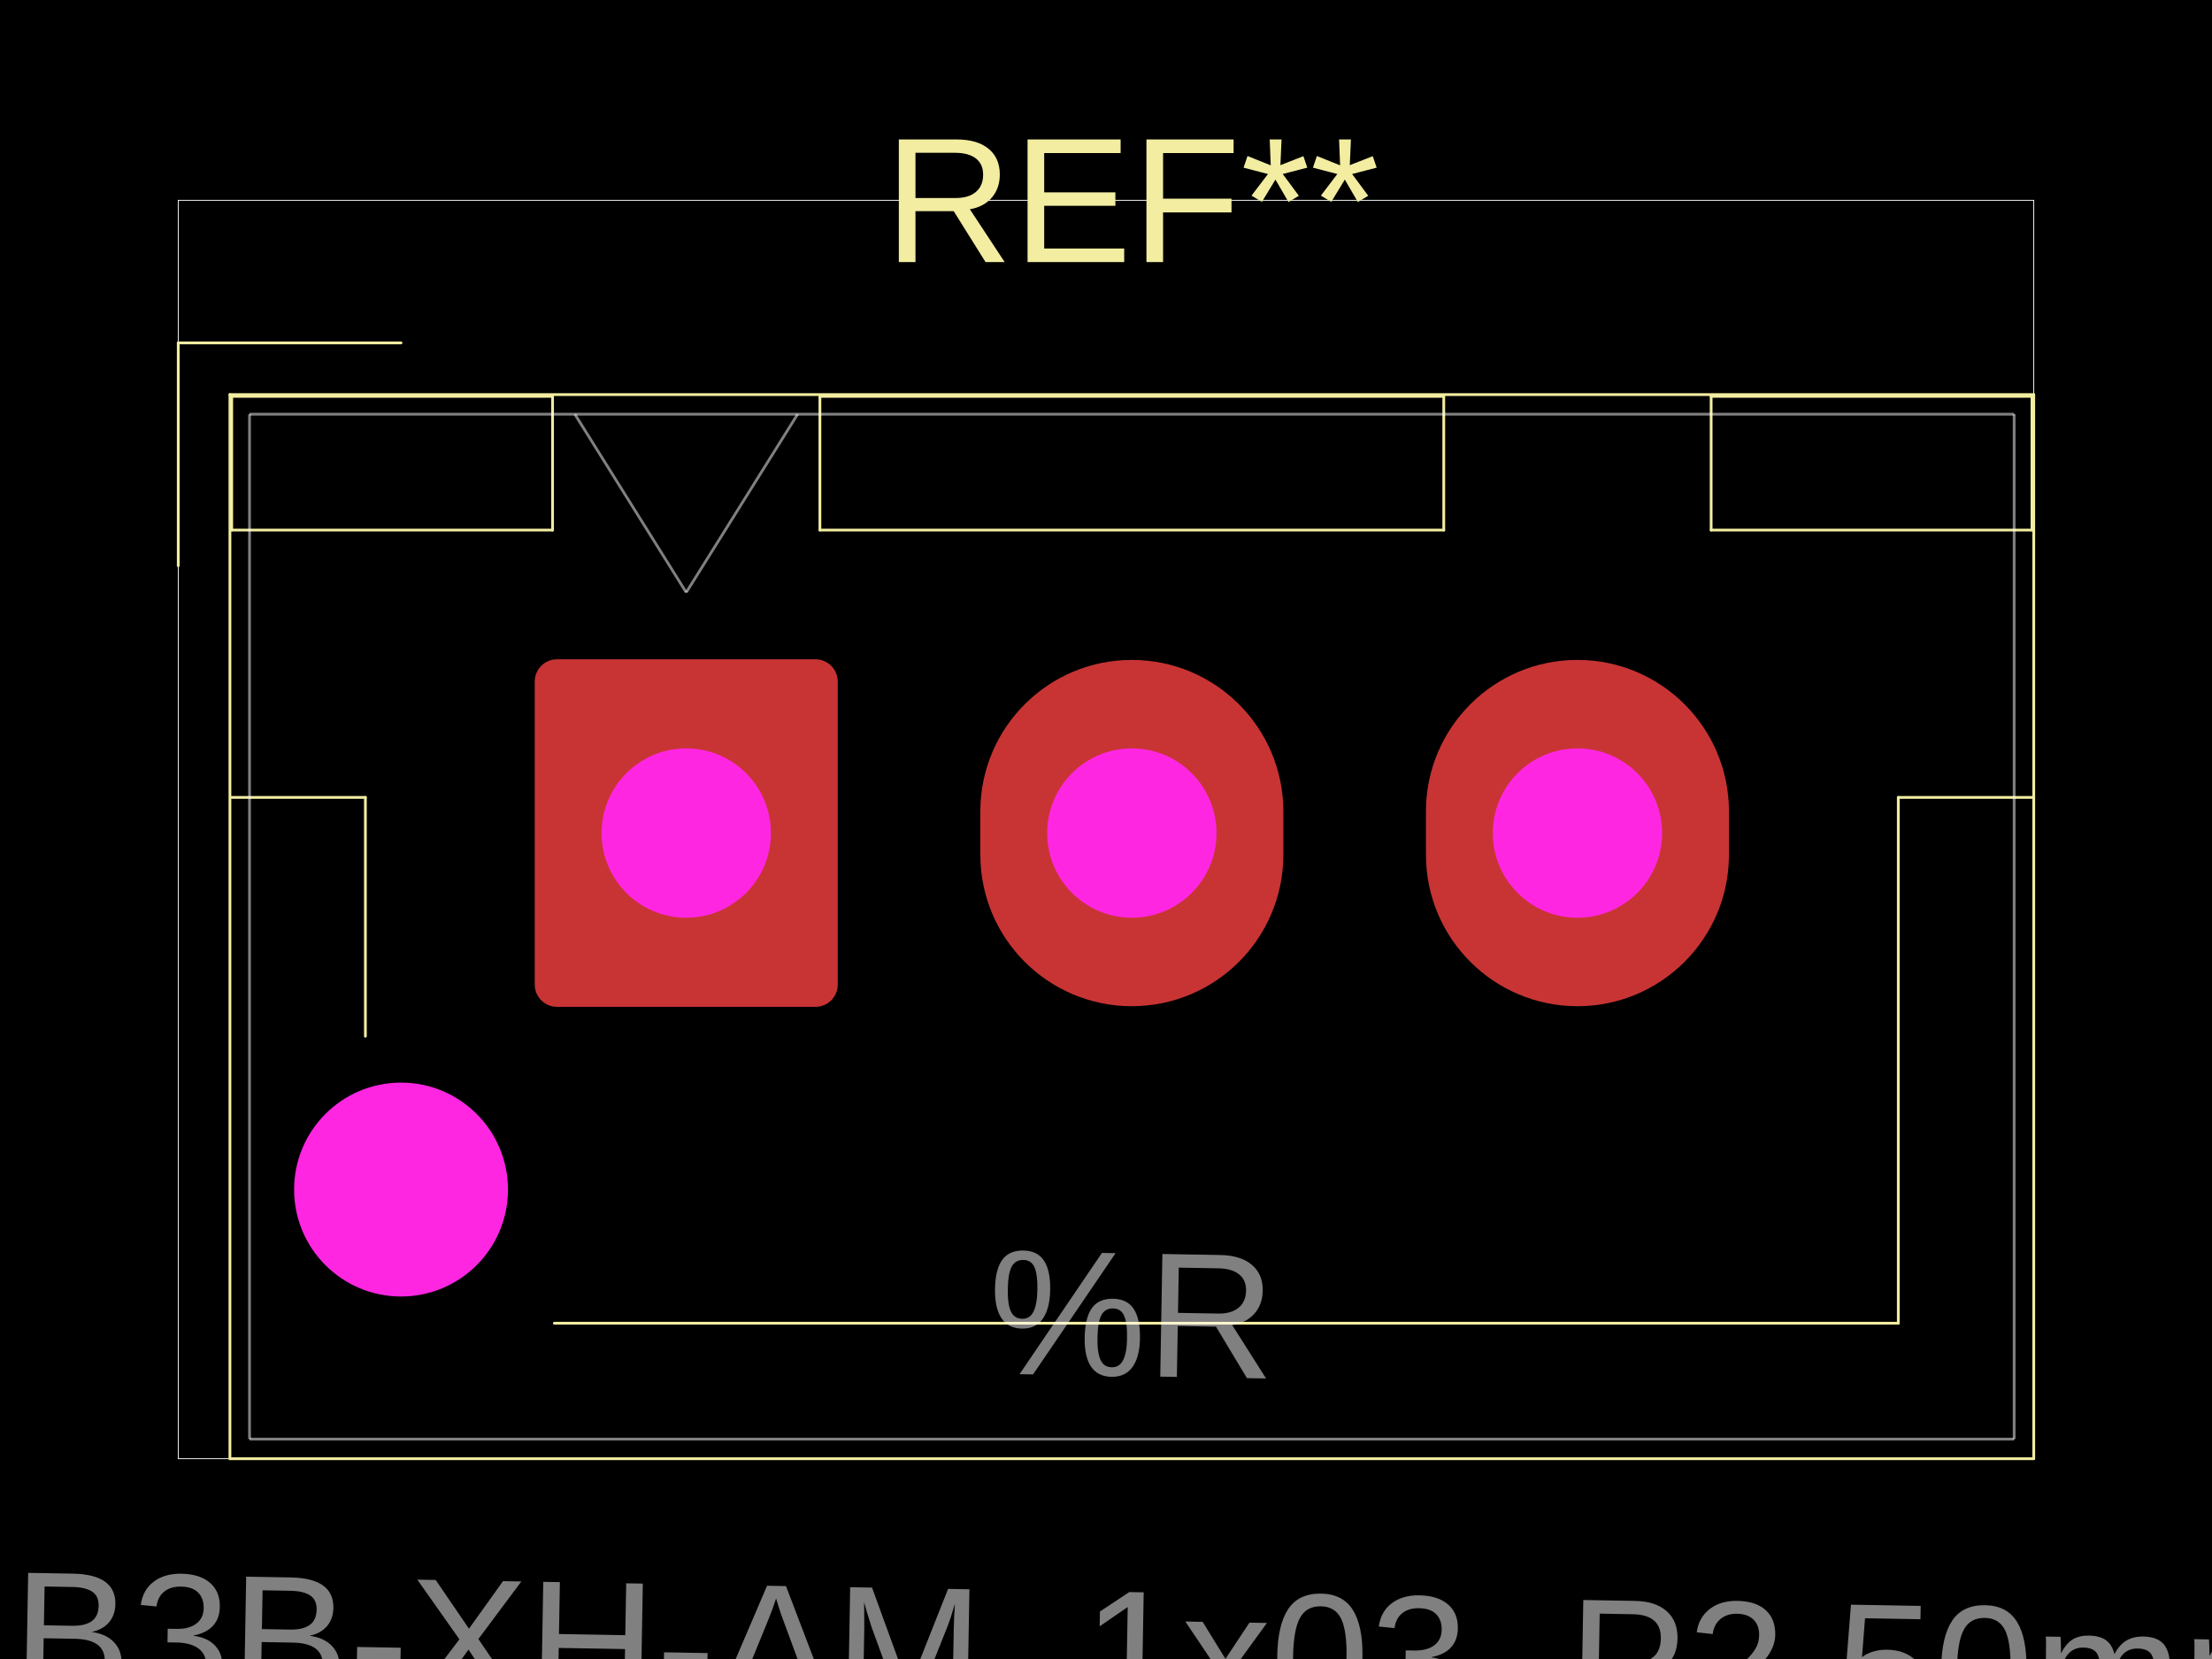
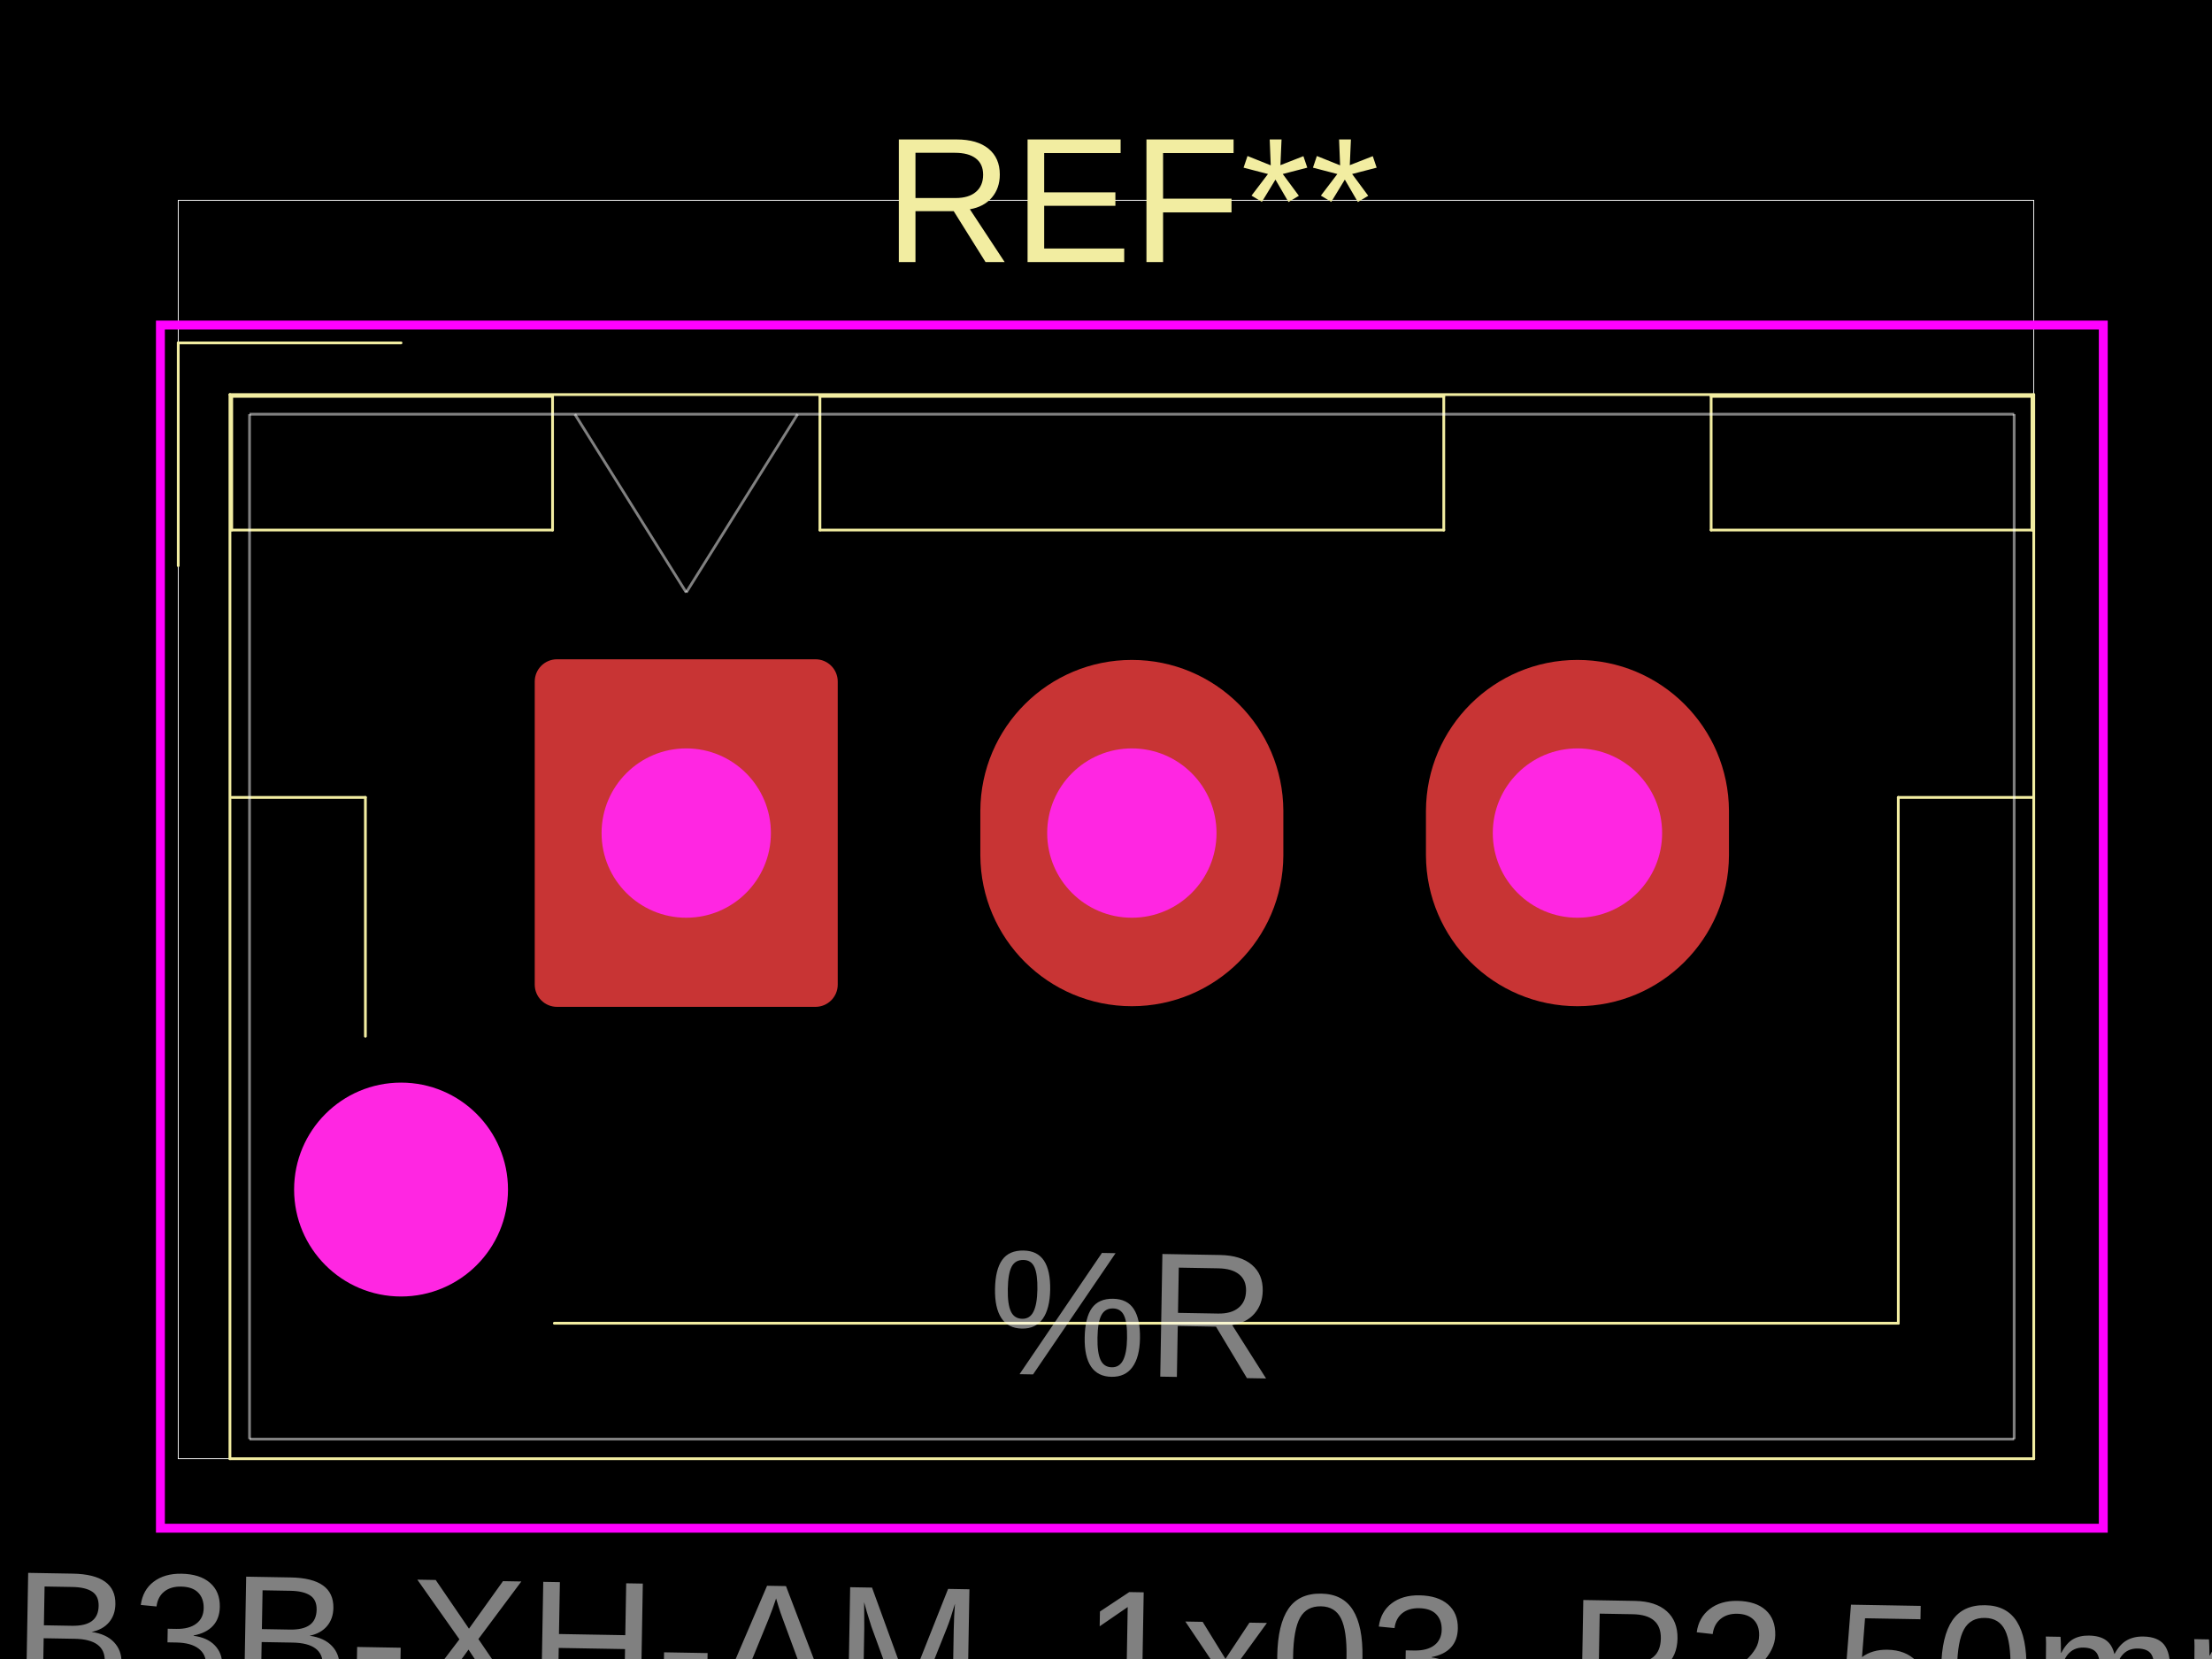
<svg xmlns="http://www.w3.org/2000/svg" width="800" height="600">
  <style />
  <rect class="boundary" x="0" y="0" fill="#000" width="800" height="600" data-type="pcb_background" data-pcb-layer="global" />
  <rect class="pcb-boundary" fill="none" stroke="#fff" stroke-width="0.3" x="64.464" y="72.442" width="671.072" height="455.117" data-type="pcb_boundary" data-pcb-layer="global" />
  <path class="pcb-silkscreen pcb-silkscreen-top" d="M 83.159 142.707 L 83.159 527.558" fill="none" stroke="#f2eda1" stroke-width="NaN" stroke-linecap="round" stroke-linejoin="round" data-pcb-component-id="pcb_component_0" data-pcb-silkscreen-path-id="pcb_silkscreen_path_0" data-type="pcb_silkscreen_path" data-pcb-layer="top" />
  <path class="pcb-silkscreen pcb-silkscreen-top" d="M 83.159 527.558 L 735.536 527.558" fill="none" stroke="#f2eda1" stroke-width="NaN" stroke-linecap="round" stroke-linejoin="round" data-pcb-component-id="pcb_component_0" data-pcb-silkscreen-path-id="pcb_silkscreen_path_1" data-type="pcb_silkscreen_path" data-pcb-layer="top" />
  <path class="pcb-silkscreen pcb-silkscreen-top" d="M 735.536 527.558 L 735.536 142.707" fill="none" stroke="#f2eda1" stroke-width="NaN" stroke-linecap="round" stroke-linejoin="round" data-pcb-component-id="pcb_component_0" data-pcb-silkscreen-path-id="pcb_silkscreen_path_2" data-type="pcb_silkscreen_path" data-pcb-layer="top" />
  <path class="pcb-silkscreen pcb-silkscreen-top" d="M 735.536 142.707 L 83.159 142.707" fill="none" stroke="#f2eda1" stroke-width="NaN" stroke-linecap="round" stroke-linejoin="round" data-pcb-component-id="pcb_component_0" data-pcb-silkscreen-path-id="pcb_silkscreen_path_3" data-type="pcb_silkscreen_path" data-pcb-layer="top" />
  <path class="pcb-silkscreen pcb-silkscreen-top" d="M 296.535 143.352 L 296.535 191.7" fill="none" stroke="#f2eda1" stroke-width="NaN" stroke-linecap="round" stroke-linejoin="round" data-pcb-component-id="pcb_component_0" data-pcb-silkscreen-path-id="pcb_silkscreen_path_4" data-type="pcb_silkscreen_path" data-pcb-layer="top" />
  <path class="pcb-silkscreen pcb-silkscreen-top" d="M 296.535 191.7 L 522.16 191.7" fill="none" stroke="#f2eda1" stroke-width="NaN" stroke-linecap="round" stroke-linejoin="round" data-pcb-component-id="pcb_component_0" data-pcb-silkscreen-path-id="pcb_silkscreen_path_5" data-type="pcb_silkscreen_path" data-pcb-layer="top" />
  <path class="pcb-silkscreen pcb-silkscreen-top" d="M 522.16 191.7 L 522.16 143.352" fill="none" stroke="#f2eda1" stroke-width="NaN" stroke-linecap="round" stroke-linejoin="round" data-pcb-component-id="pcb_component_0" data-pcb-silkscreen-path-id="pcb_silkscreen_path_6" data-type="pcb_silkscreen_path" data-pcb-layer="top" />
  <path class="pcb-silkscreen pcb-silkscreen-top" d="M 522.16 143.352 L 296.535 143.352" fill="none" stroke="#f2eda1" stroke-width="NaN" stroke-linecap="round" stroke-linejoin="round" data-pcb-component-id="pcb_component_0" data-pcb-silkscreen-path-id="pcb_silkscreen_path_7" data-type="pcb_silkscreen_path" data-pcb-layer="top" />
  <path class="pcb-silkscreen pcb-silkscreen-top" d="M 83.803 143.352 L 83.803 191.7" fill="none" stroke="#f2eda1" stroke-width="NaN" stroke-linecap="round" stroke-linejoin="round" data-pcb-component-id="pcb_component_0" data-pcb-silkscreen-path-id="pcb_silkscreen_path_8" data-type="pcb_silkscreen_path" data-pcb-layer="top" />
  <path class="pcb-silkscreen pcb-silkscreen-top" d="M 83.803 191.7 L 199.839 191.7" fill="none" stroke="#f2eda1" stroke-width="NaN" stroke-linecap="round" stroke-linejoin="round" data-pcb-component-id="pcb_component_0" data-pcb-silkscreen-path-id="pcb_silkscreen_path_9" data-type="pcb_silkscreen_path" data-pcb-layer="top" />
  <path class="pcb-silkscreen pcb-silkscreen-top" d="M 199.839 191.7 L 199.839 143.352" fill="none" stroke="#f2eda1" stroke-width="NaN" stroke-linecap="round" stroke-linejoin="round" data-pcb-component-id="pcb_component_0" data-pcb-silkscreen-path-id="pcb_silkscreen_path_10" data-type="pcb_silkscreen_path" data-pcb-layer="top" />
  <path class="pcb-silkscreen pcb-silkscreen-top" d="M 199.839 143.352 L 83.803 143.352" fill="none" stroke="#f2eda1" stroke-width="NaN" stroke-linecap="round" stroke-linejoin="round" data-pcb-component-id="pcb_component_0" data-pcb-silkscreen-path-id="pcb_silkscreen_path_11" data-type="pcb_silkscreen_path" data-pcb-layer="top" />
  <path class="pcb-silkscreen pcb-silkscreen-top" d="M 618.856 143.352 L 618.856 191.7" fill="none" stroke="#f2eda1" stroke-width="NaN" stroke-linecap="round" stroke-linejoin="round" data-pcb-component-id="pcb_component_0" data-pcb-silkscreen-path-id="pcb_silkscreen_path_12" data-type="pcb_silkscreen_path" data-pcb-layer="top" />
  <path class="pcb-silkscreen pcb-silkscreen-top" d="M 618.856 191.7 L 734.891 191.7" fill="none" stroke="#f2eda1" stroke-width="NaN" stroke-linecap="round" stroke-linejoin="round" data-pcb-component-id="pcb_component_0" data-pcb-silkscreen-path-id="pcb_silkscreen_path_13" data-type="pcb_silkscreen_path" data-pcb-layer="top" />
  <path class="pcb-silkscreen pcb-silkscreen-top" d="M 734.891 191.7 L 734.891 143.352" fill="none" stroke="#f2eda1" stroke-width="NaN" stroke-linecap="round" stroke-linejoin="round" data-pcb-component-id="pcb_component_0" data-pcb-silkscreen-path-id="pcb_silkscreen_path_14" data-type="pcb_silkscreen_path" data-pcb-layer="top" />
  <path class="pcb-silkscreen pcb-silkscreen-top" d="M 734.891 143.352 L 618.856 143.352" fill="none" stroke="#f2eda1" stroke-width="NaN" stroke-linecap="round" stroke-linejoin="round" data-pcb-component-id="pcb_component_0" data-pcb-silkscreen-path-id="pcb_silkscreen_path_15" data-type="pcb_silkscreen_path" data-pcb-layer="top" />
  <path class="pcb-silkscreen pcb-silkscreen-top" d="M 83.803 288.396 L 132.151 288.396" fill="none" stroke="#f2eda1" stroke-width="NaN" stroke-linecap="round" stroke-linejoin="round" data-pcb-component-id="pcb_component_0" data-pcb-silkscreen-path-id="pcb_silkscreen_path_16" data-type="pcb_silkscreen_path" data-pcb-layer="top" />
  <path class="pcb-silkscreen pcb-silkscreen-top" d="M 132.151 288.396 L 132.151 374.778" fill="none" stroke="#f2eda1" stroke-width="NaN" stroke-linecap="round" stroke-linejoin="round" data-pcb-component-id="pcb_component_0" data-pcb-silkscreen-path-id="pcb_silkscreen_path_17" data-type="pcb_silkscreen_path" data-pcb-layer="top" />
  <path class="pcb-silkscreen pcb-silkscreen-top" d="M 409.347 478.566 L 200.483 478.566" fill="none" stroke="#f2eda1" stroke-width="NaN" stroke-linecap="round" stroke-linejoin="round" data-pcb-component-id="pcb_component_0" data-pcb-silkscreen-path-id="pcb_silkscreen_path_18" data-type="pcb_silkscreen_path" data-pcb-layer="top" />
  <path class="pcb-silkscreen pcb-silkscreen-top" d="M 734.891 288.396 L 686.543 288.396" fill="none" stroke="#f2eda1" stroke-width="NaN" stroke-linecap="round" stroke-linejoin="round" data-pcb-component-id="pcb_component_0" data-pcb-silkscreen-path-id="pcb_silkscreen_path_19" data-type="pcb_silkscreen_path" data-pcb-layer="top" />
  <path class="pcb-silkscreen pcb-silkscreen-top" d="M 686.543 288.396 L 686.543 478.566" fill="none" stroke="#f2eda1" stroke-width="NaN" stroke-linecap="round" stroke-linejoin="round" data-pcb-component-id="pcb_component_0" data-pcb-silkscreen-path-id="pcb_silkscreen_path_20" data-type="pcb_silkscreen_path" data-pcb-layer="top" />
  <path class="pcb-silkscreen pcb-silkscreen-top" d="M 686.543 478.566 L 409.347 478.566" fill="none" stroke="#f2eda1" stroke-width="NaN" stroke-linecap="round" stroke-linejoin="round" data-pcb-component-id="pcb_component_0" data-pcb-silkscreen-path-id="pcb_silkscreen_path_21" data-type="pcb_silkscreen_path" data-pcb-layer="top" />
  <path class="pcb-silkscreen pcb-silkscreen-top" d="M 145.044 124.013 L 64.464 124.013" fill="none" stroke="#f2eda1" stroke-width="NaN" stroke-linecap="round" stroke-linejoin="round" data-pcb-component-id="pcb_component_0" data-pcb-silkscreen-path-id="pcb_silkscreen_path_22" data-type="pcb_silkscreen_path" data-pcb-layer="top" />
  <path class="pcb-silkscreen pcb-silkscreen-top" d="M 64.464 124.013 L 64.464 204.593" fill="none" stroke="#f2eda1" stroke-width="NaN" stroke-linecap="round" stroke-linejoin="round" data-pcb-component-id="pcb_component_0" data-pcb-silkscreen-path-id="pcb_silkscreen_path_23" data-type="pcb_silkscreen_path" data-pcb-layer="top" />
  <text x="0" y="0" dx="0" dy="0" fill="#f2eda1" font-family="Arial, sans-serif" font-size="64.464" text-anchor="middle" dominant-baseline="central" transform="matrix(1,0,0,1,409.3473,72.44158)" class="pcb-silkscreen-text pcb-silkscreen-top" data-pcb-silkscreen-text-id="pcb_component_0" stroke="none" data-type="pcb_silkscreen_text" data-pcb-layer="top">REF**</text>
+   <polygon points="58.018,117.566 58.018,552.699 760.677,552.699 760.677,117.566" class="pcb-courtyard-outline pcb-courtyard-top" data-pcb-courtyard-outline-id="pcb_courtyard_outline_0" data-type="pcb_courtyard_outline" data-pcb-layer="top" fill="none" stroke="#FF00FF" stroke-width="3.223" />
  <g data-type="pcb_plated_hole" data-pcb-layer="through">
    <rect class="pcb-hole-outer-pad" fill="rgb(200, 52, 52)" x="193.392" y="238.437" width="109.589" height="125.705" rx="8.058" ry="8.058" data-type="pcb_plated_hole" data-pcb-layer="top" />
    <circle class="pcb-hole-inner" fill="#FF26E2" cx="248.187" cy="301.289" r="30.62" data-type="pcb_plated_hole_drill" data-pcb-layer="drill" />
  </g>
  <g data-type="pcb_plated_hole" data-pcb-layer="through">
    <path class="pcb-hole-outer" fill="rgb(200, 52, 52)" d="M54.795,-8.058 v16.116 a54.795,54.795 0 0 1 -109.589,0 v-16.116 a54.795,54.795 0 0 1 109.589,0 z" transform="translate(409.3473 301.2893)" data-type="pcb_plated_hole" data-pcb-layer="top" />
    <path class="pcb-hole-inner" fill="#FF26E2" d="M-30.62,0 a30.62,30.62 0 0 1 61.241,0 a30.62,30.62 0 0 1 -61.241,0 z" transform="translate(409.3473 301.2893)" data-type="pcb_plated_hole_drill" data-pcb-layer="drill" />
  </g>
  <g data-type="pcb_plated_hole" data-pcb-layer="through">
    <path class="pcb-hole-outer" fill="rgb(200, 52, 52)" d="M54.795,-8.058 v16.116 a54.795,54.795 0 0 1 -109.589,0 v-16.116 a54.795,54.795 0 0 1 109.589,0 z" transform="translate(570.5077 301.2893)" data-type="pcb_plated_hole" data-pcb-layer="top" />
    <path class="pcb-hole-inner" fill="#FF26E2" d="M-30.62,0 a30.62,30.62 0 0 1 61.241,0 a30.62,30.62 0 0 1 -61.241,0 z" transform="translate(570.5077 301.2893)" data-type="pcb_plated_hole_drill" data-pcb-layer="drill" />
  </g>
  <circle class="pcb-hole" cx="145.044" cy="430.218" r="38.678" fill="#FF26E2" data-type="pcb_hole" data-pcb-layer="drill" />
  <path class="pcb-fabrication-note-path" stroke="rgba(255,255,255,0.5)" fill="none" d="M 90.25 149.799 L 90.25 520.467" stroke-width="NaN" data-pcb-component-id="pcb_component_0" data-pcb-fabrication-note-path-id="undefined" data-type="pcb_fabrication_note_path" data-pcb-layer="overlay" />
  <path class="pcb-fabrication-note-path" stroke="rgba(255,255,255,0.5)" fill="none" d="M 90.25 520.467 L 728.445 520.467" stroke-width="NaN" data-pcb-component-id="pcb_component_0" data-pcb-fabrication-note-path-id="undefined" data-type="pcb_fabrication_note_path" data-pcb-layer="overlay" />
  <path class="pcb-fabrication-note-path" stroke="rgba(255,255,255,0.5)" fill="none" d="M 728.445 520.467 L 728.445 149.799" stroke-width="NaN" data-pcb-component-id="pcb_component_0" data-pcb-fabrication-note-path-id="undefined" data-type="pcb_fabrication_note_path" data-pcb-layer="overlay" />
  <path class="pcb-fabrication-note-path" stroke="rgba(255,255,255,0.5)" fill="none" d="M 728.445 149.799 L 90.25 149.799" stroke-width="NaN" data-pcb-component-id="pcb_component_0" data-pcb-fabrication-note-path-id="undefined" data-type="pcb_fabrication_note_path" data-pcb-layer="overlay" />
  <path class="pcb-fabrication-note-path" stroke="rgba(255,255,255,0.5)" fill="none" d="M 207.897 149.799 L 248.187 214.263" stroke-width="NaN" data-pcb-component-id="pcb_component_0" data-pcb-fabrication-note-path-id="undefined" data-type="pcb_fabrication_note_path" data-pcb-layer="overlay" />
  <path class="pcb-fabrication-note-path" stroke="rgba(255,255,255,0.5)" fill="none" d="M 248.187 214.263 L 288.477 149.799" stroke-width="NaN" data-pcb-component-id="pcb_component_0" data-pcb-fabrication-note-path-id="undefined" data-type="pcb_fabrication_note_path" data-pcb-layer="overlay" />
  <text x="0" y="0" font-family="Arial, sans-serif" font-size="64.464" text-anchor="middle" dominant-baseline="central" transform="matrix(0.9998477,0.01745241,-0.01745241,0.9998477,409.3473,597.8243)" class="pcb-fabrication-note-text" fill="rgba(255,255,255,0.5)" data-type="pcb_fabrication_note_text" data-pcb-layer="overlay">JST_XH_B3B-XH-AM_1x03_P2.50mm_Vertical</text>
  <text x="0" y="0" font-family="Arial, sans-serif" font-size="64.464" text-anchor="middle" dominant-baseline="central" transform="matrix(0.9998477,0.01745241,-0.01745241,0.9998477,409.3473,475.3425)" class="pcb-fabrication-note-text" fill="rgba(255,255,255,0.5)" data-type="pcb_fabrication_note_text" data-pcb-layer="overlay">%R</text>
</svg>
